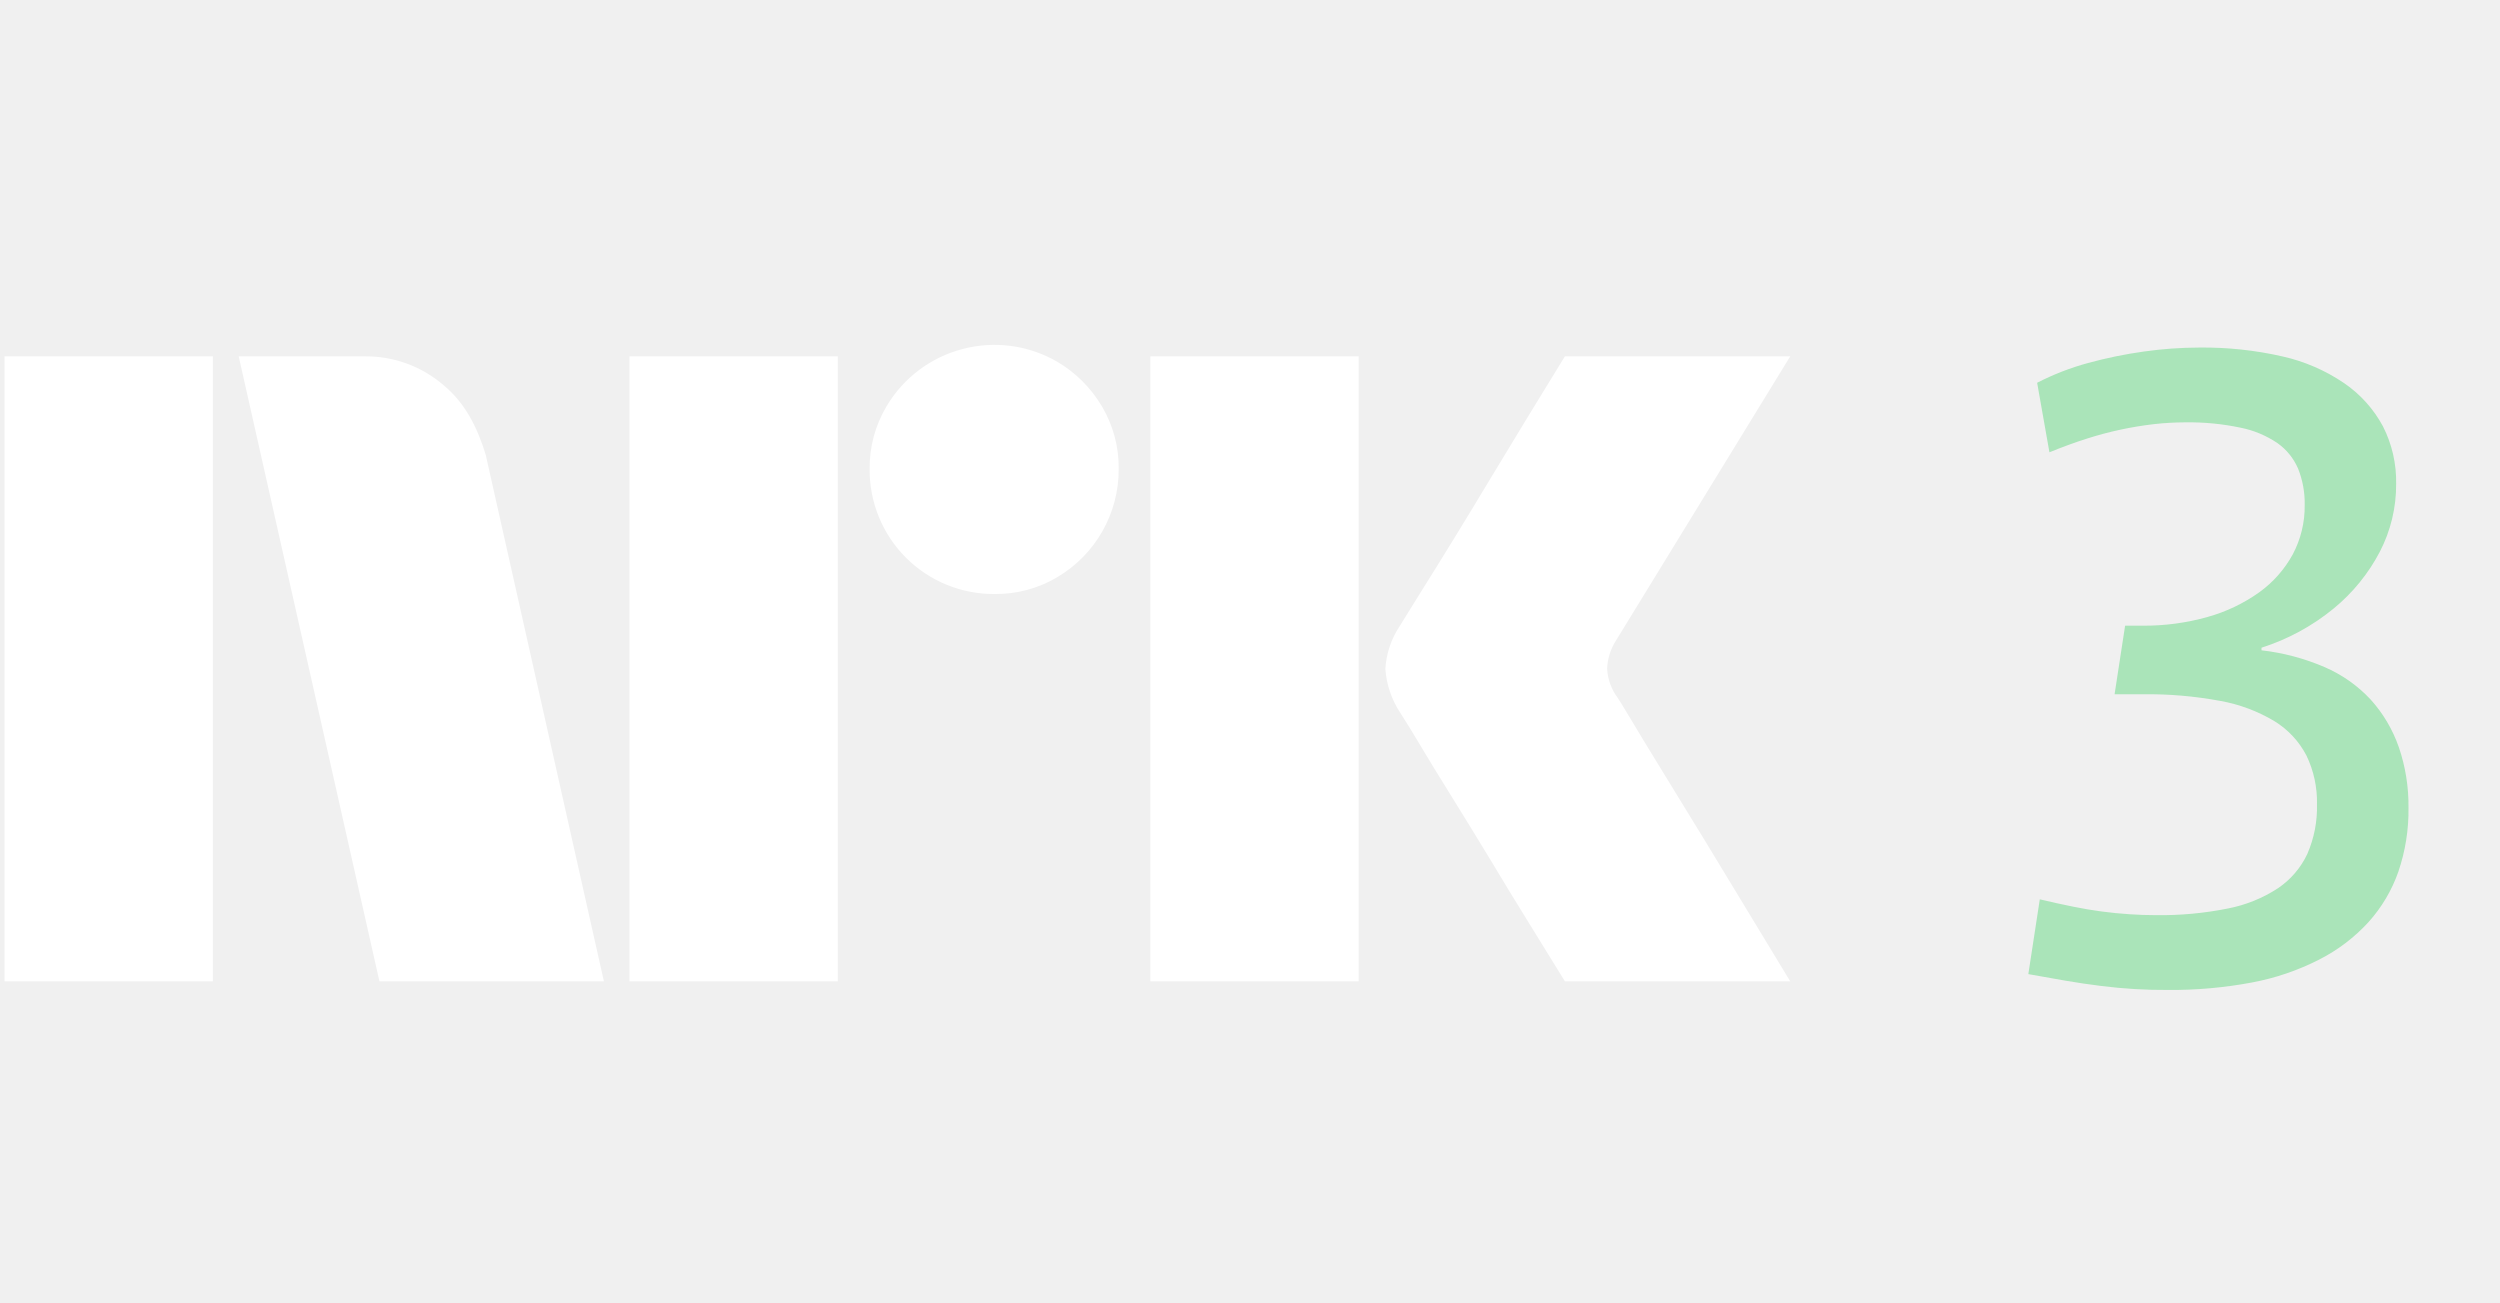
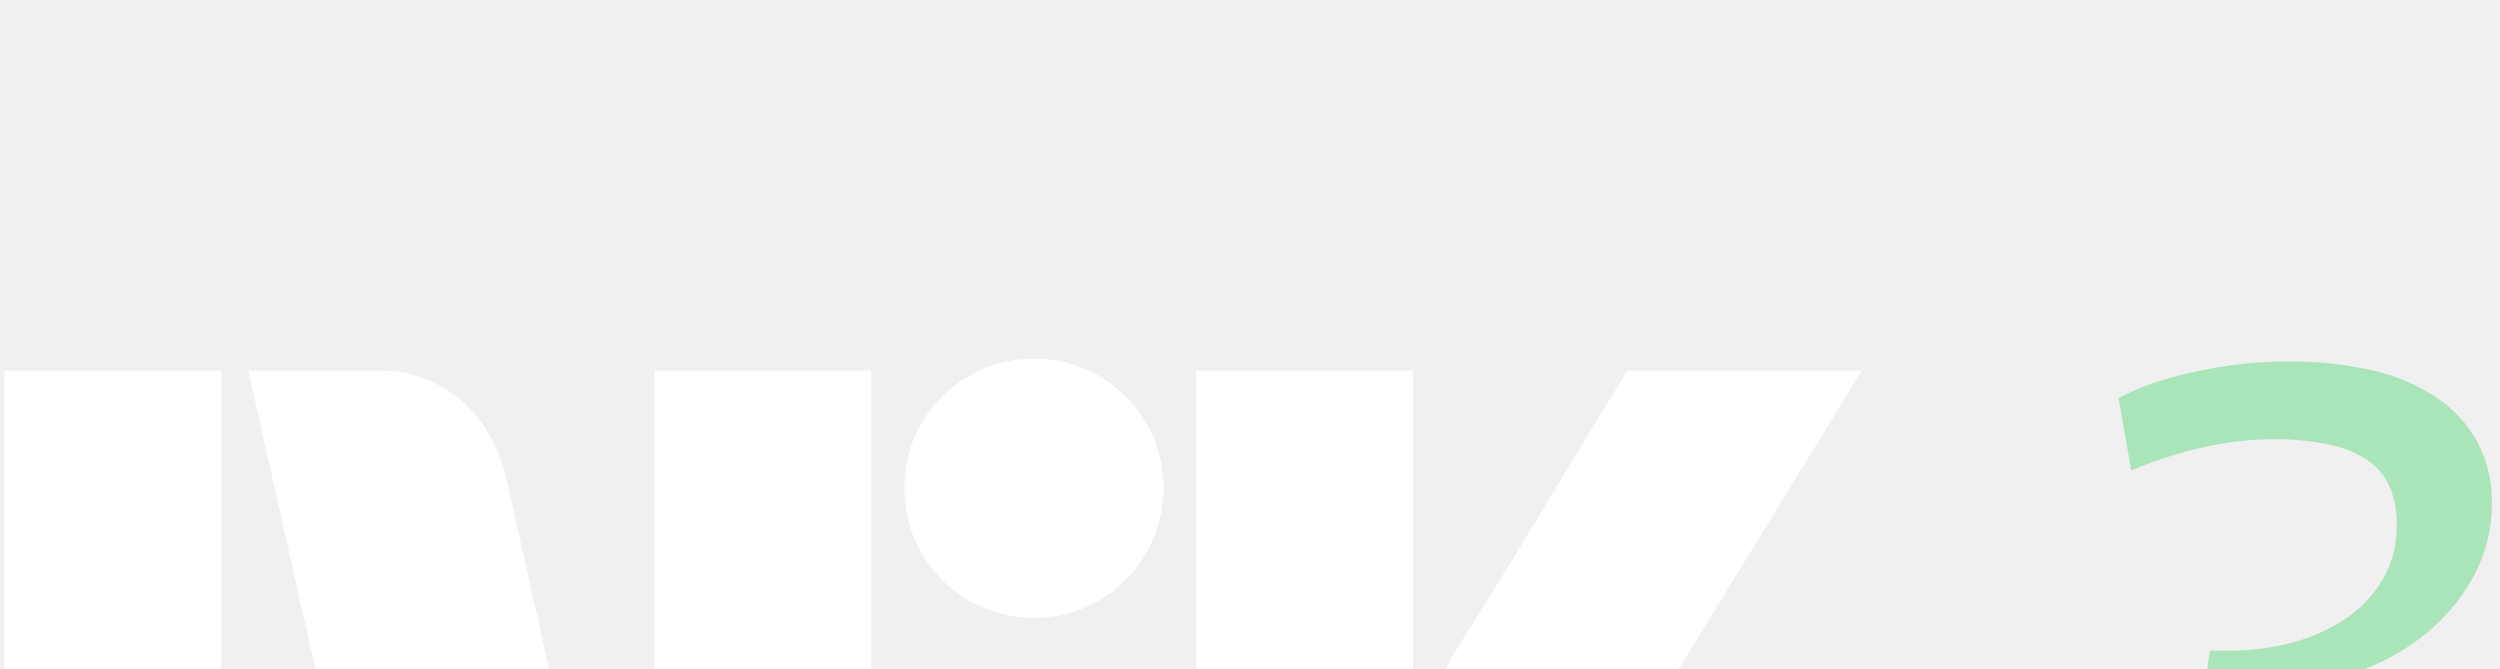
- <svg xmlns="http://www.w3.org/2000/svg" width="48" height="25" fill="none">
+ <svg xmlns="http://www.w3.org/2000/svg" fill="none">
  <path fill="#fff" d="M.087 18.841V6.842h4v11.999h-4ZM9.33 8.751l2.265 10.09h-4.31L4.583 6.842H7a2.276 2.276 0 0 1 1.512.55c.421.345.66.826.82 1.36Zm2.756 10.09V6.842h4v11.999h-4Zm7.011-7.436a2.381 2.381 0 0 1-2.4-2.4 2.303 2.303 0 0 1 .322-1.2 2.41 2.41 0 0 1 3.278-.861c.356.209.652.506.862.861.214.364.326.779.32 1.2a2.4 2.4 0 0 1-1.183 2.079 2.3 2.3 0 0 1-1.199.321Zm2.99 7.436V6.842h4v11.999h-4Zm8.973-5.442c.011.012.096.15.254.414.158.265.363.603.616 1.014a339.194 339.194 0 0 1 1.597 2.62l.845 1.394h-4.326c-.27-.44-.515-.837-.735-1.191-.22-.355-.453-.738-.7-1.15-.249-.41-.494-.81-.736-1.2-.243-.389-.451-.73-.625-1.022a18.04 18.04 0 0 0-.364-.591 1.75 1.75 0 0 1-.287-.845c.017-.29.11-.57.27-.812.068-.112.192-.313.372-.6a128.84 128.84 0 0 0 1.369-2.231l.701-1.157.735-1.2h4.326L31.026 12.3a1.079 1.079 0 0 0-.169.542c.011.201.082.395.203.557Z" />
  <path fill="#AAE4B9" d="M46.057 14.345a2.662 2.662 0 0 0-.54-.913 2.63 2.63 0 0 0-.888-.625 4.287 4.287 0 0 0-1.208-.321v-.05a4.19 4.19 0 0 0 1.386-.753c.365-.3.667-.67.886-1.09a2.79 2.79 0 0 0 .313-1.3 2.337 2.337 0 0 0-.253-1.107 2.356 2.356 0 0 0-.743-.828 3.45 3.45 0 0 0-1.192-.516 6.843 6.843 0 0 0-1.597-.169 7.706 7.706 0 0 0-1.056.076 8.49 8.49 0 0 0-1.072.22c-.34.092-.668.22-.98.38l.236 1.335c.248-.101.487-.189.718-.262a6.784 6.784 0 0 1 1.293-.279 5.56 5.56 0 0 1 .591-.034 4.81 4.81 0 0 1 1.065.102c.254.05.495.151.71.296.175.123.312.293.397.49.089.222.132.46.127.7a1.96 1.96 0 0 1-.229.947 2.192 2.192 0 0 1-.642.727c-.3.214-.634.374-.988.473a4.469 4.469 0 0 1-1.267.169h-.322L40.6 13.33h.54c.499-.007.997.036 1.487.127.367.065.72.197 1.04.388.261.16.474.387.616.66.141.291.21.613.203.937a2.24 2.24 0 0 1-.186.955 1.628 1.628 0 0 1-.566.659 2.69 2.69 0 0 1-.963.388 6.55 6.55 0 0 1-1.377.127c-.17 0-.335-.006-.499-.017a7.934 7.934 0 0 1-1.081-.144 17.917 17.917 0 0 1-.65-.143l-.22 1.436c.247.045.487.087.718.127.231.04.46.073.684.101a9.742 9.742 0 0 0 1.284.076 8.32 8.32 0 0 0 1.606-.143c.45-.084.885-.232 1.292-.44a3.32 3.32 0 0 0 .946-.718c.254-.282.45-.613.575-.971.134-.395.2-.809.194-1.225a3.47 3.47 0 0 0-.186-1.166Z" />
</svg>
